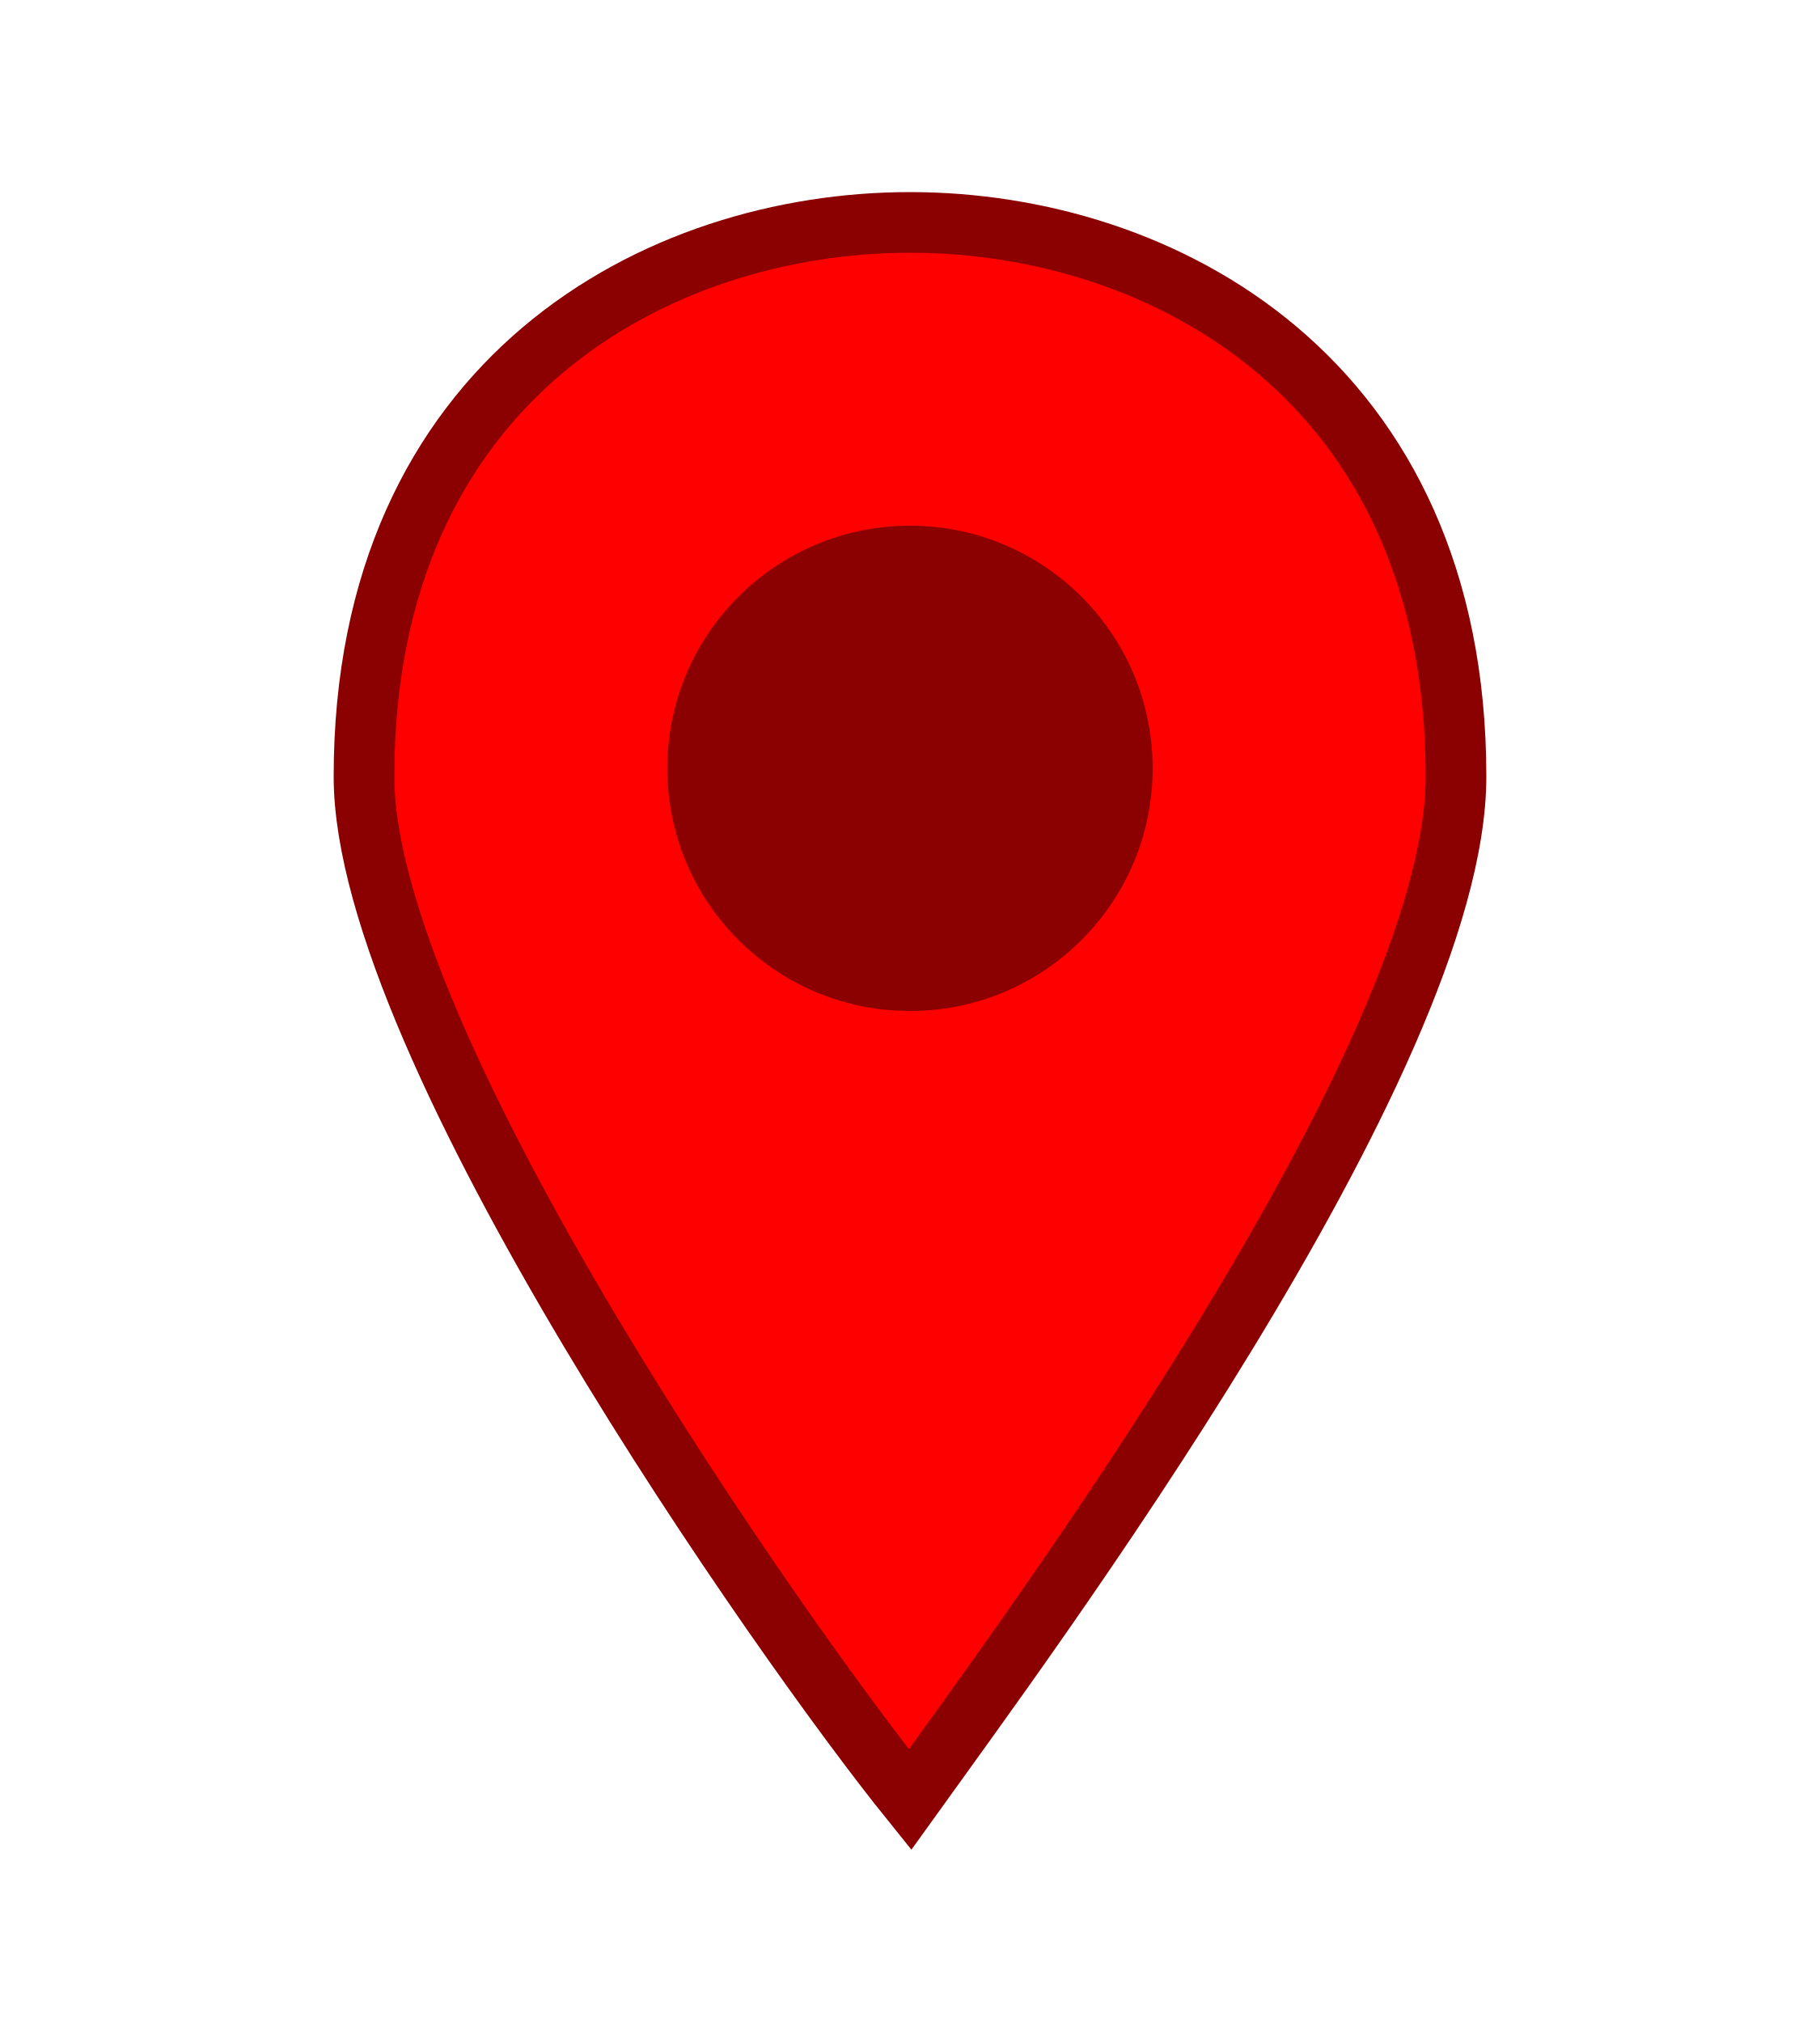
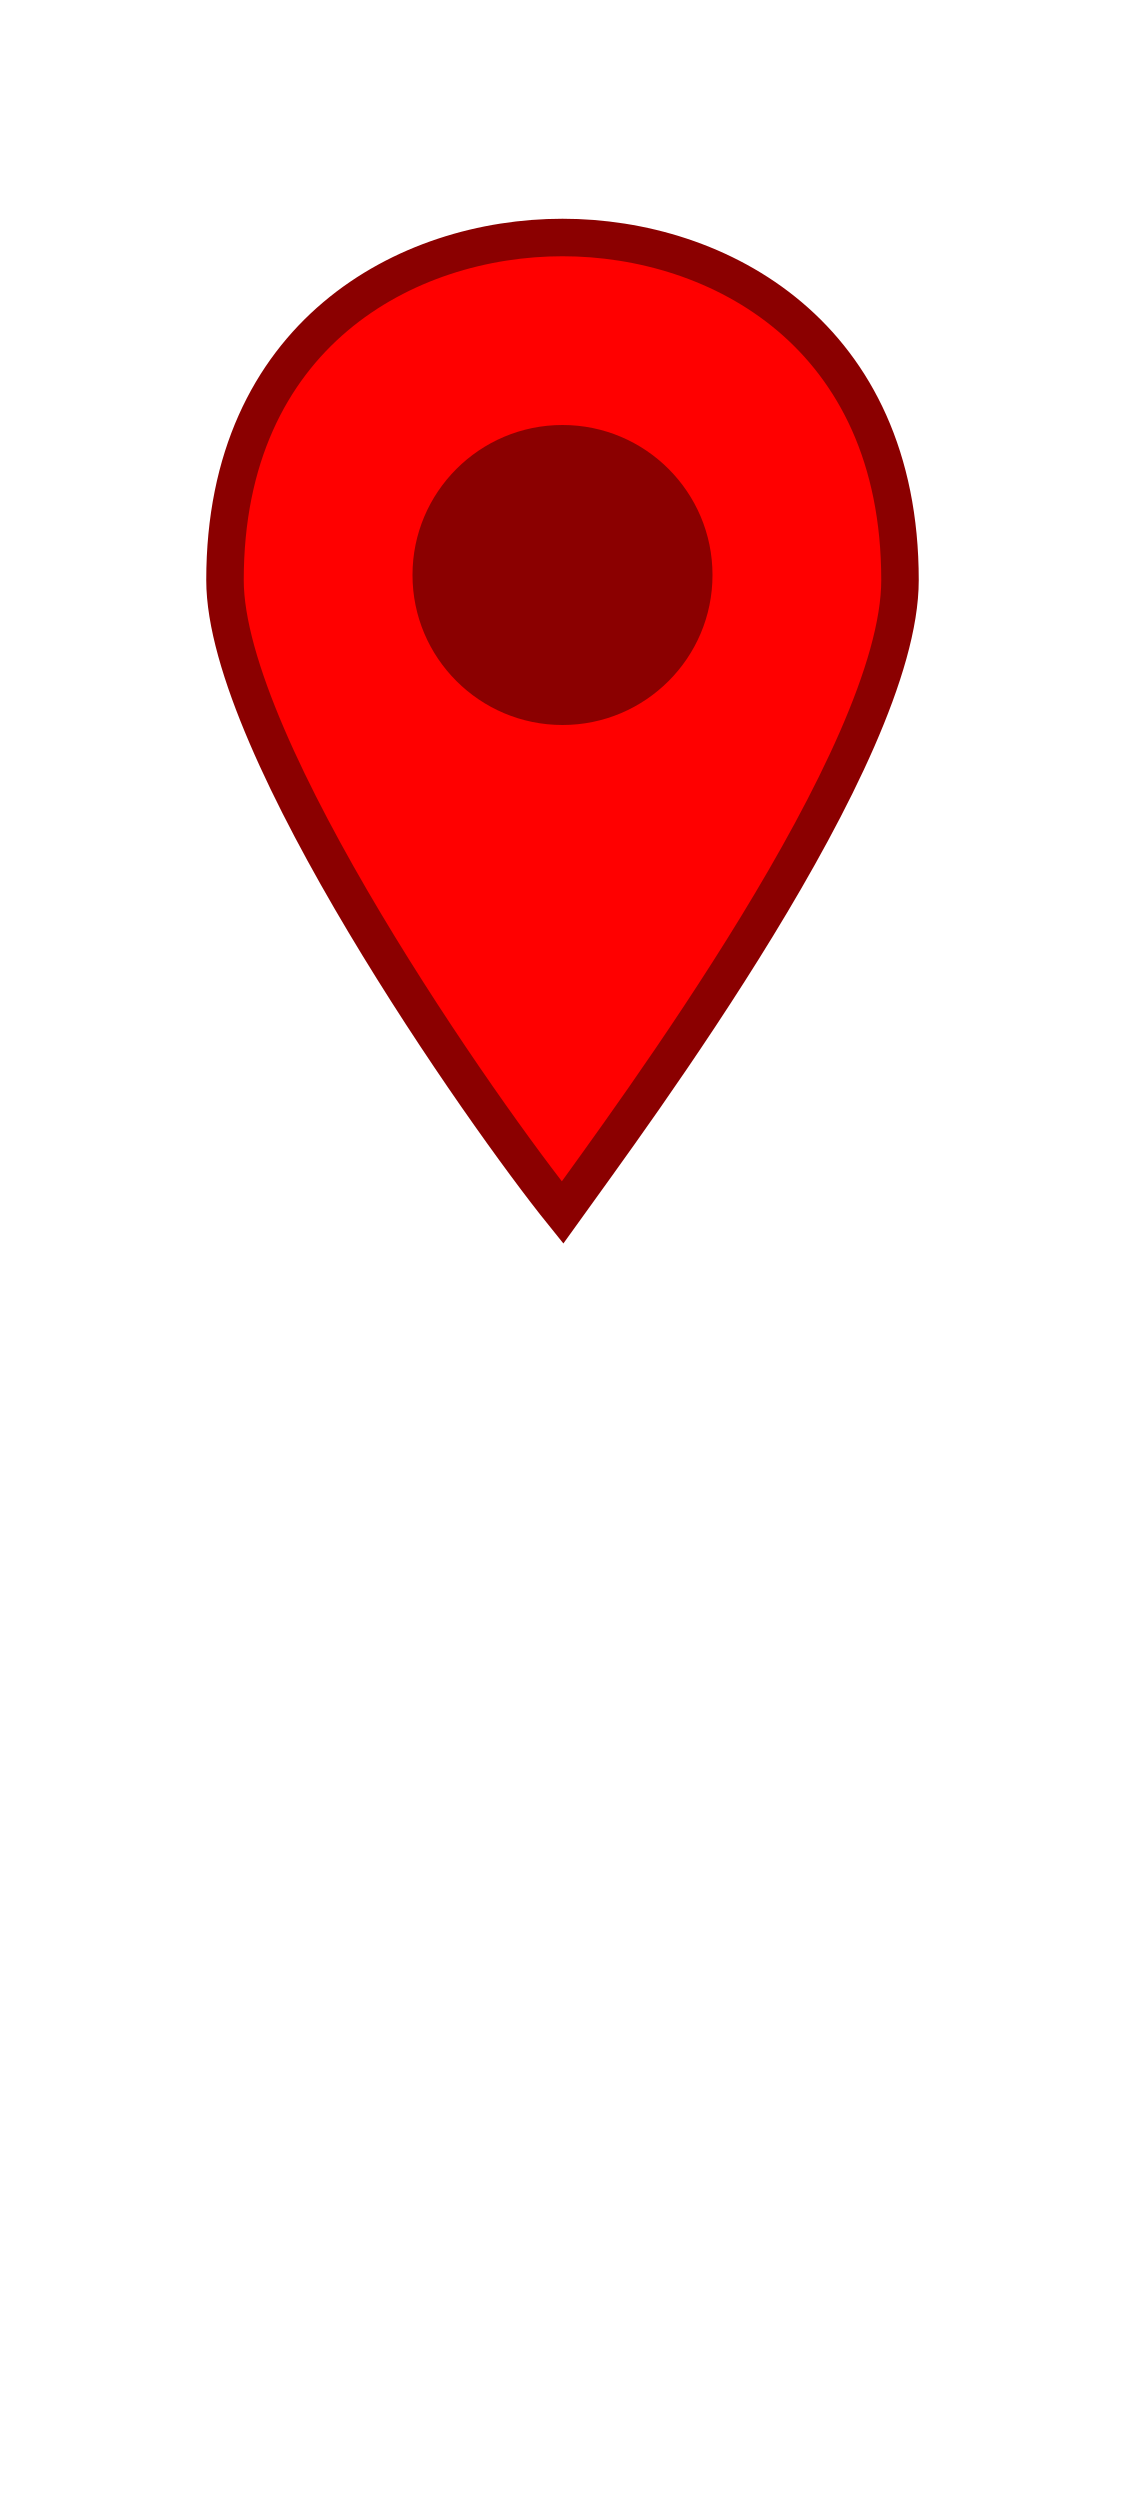
- <svg xmlns="http://www.w3.org/2000/svg" fill="red" width="72" height="80" viewBox="0 0 15 15" id="marker">
+ <svg xmlns="http://www.w3.org/2000/svg" fill="red" width="72" height="160" viewBox="0 0 15 29" id="marker">
  <path stroke="darkred" stroke-width="0.5" d="M7.5 1C5.423 1 3 2.288 3 5.568C3 7.793 6.462 12.712 7.5 14C8.423 12.712 12 7.91 12 5.568C12 2.288 9.577 1 7.5 1Z" />
  <circle cx="7.5" cy="5.5" r="2" fill="darkred" />
</svg>
